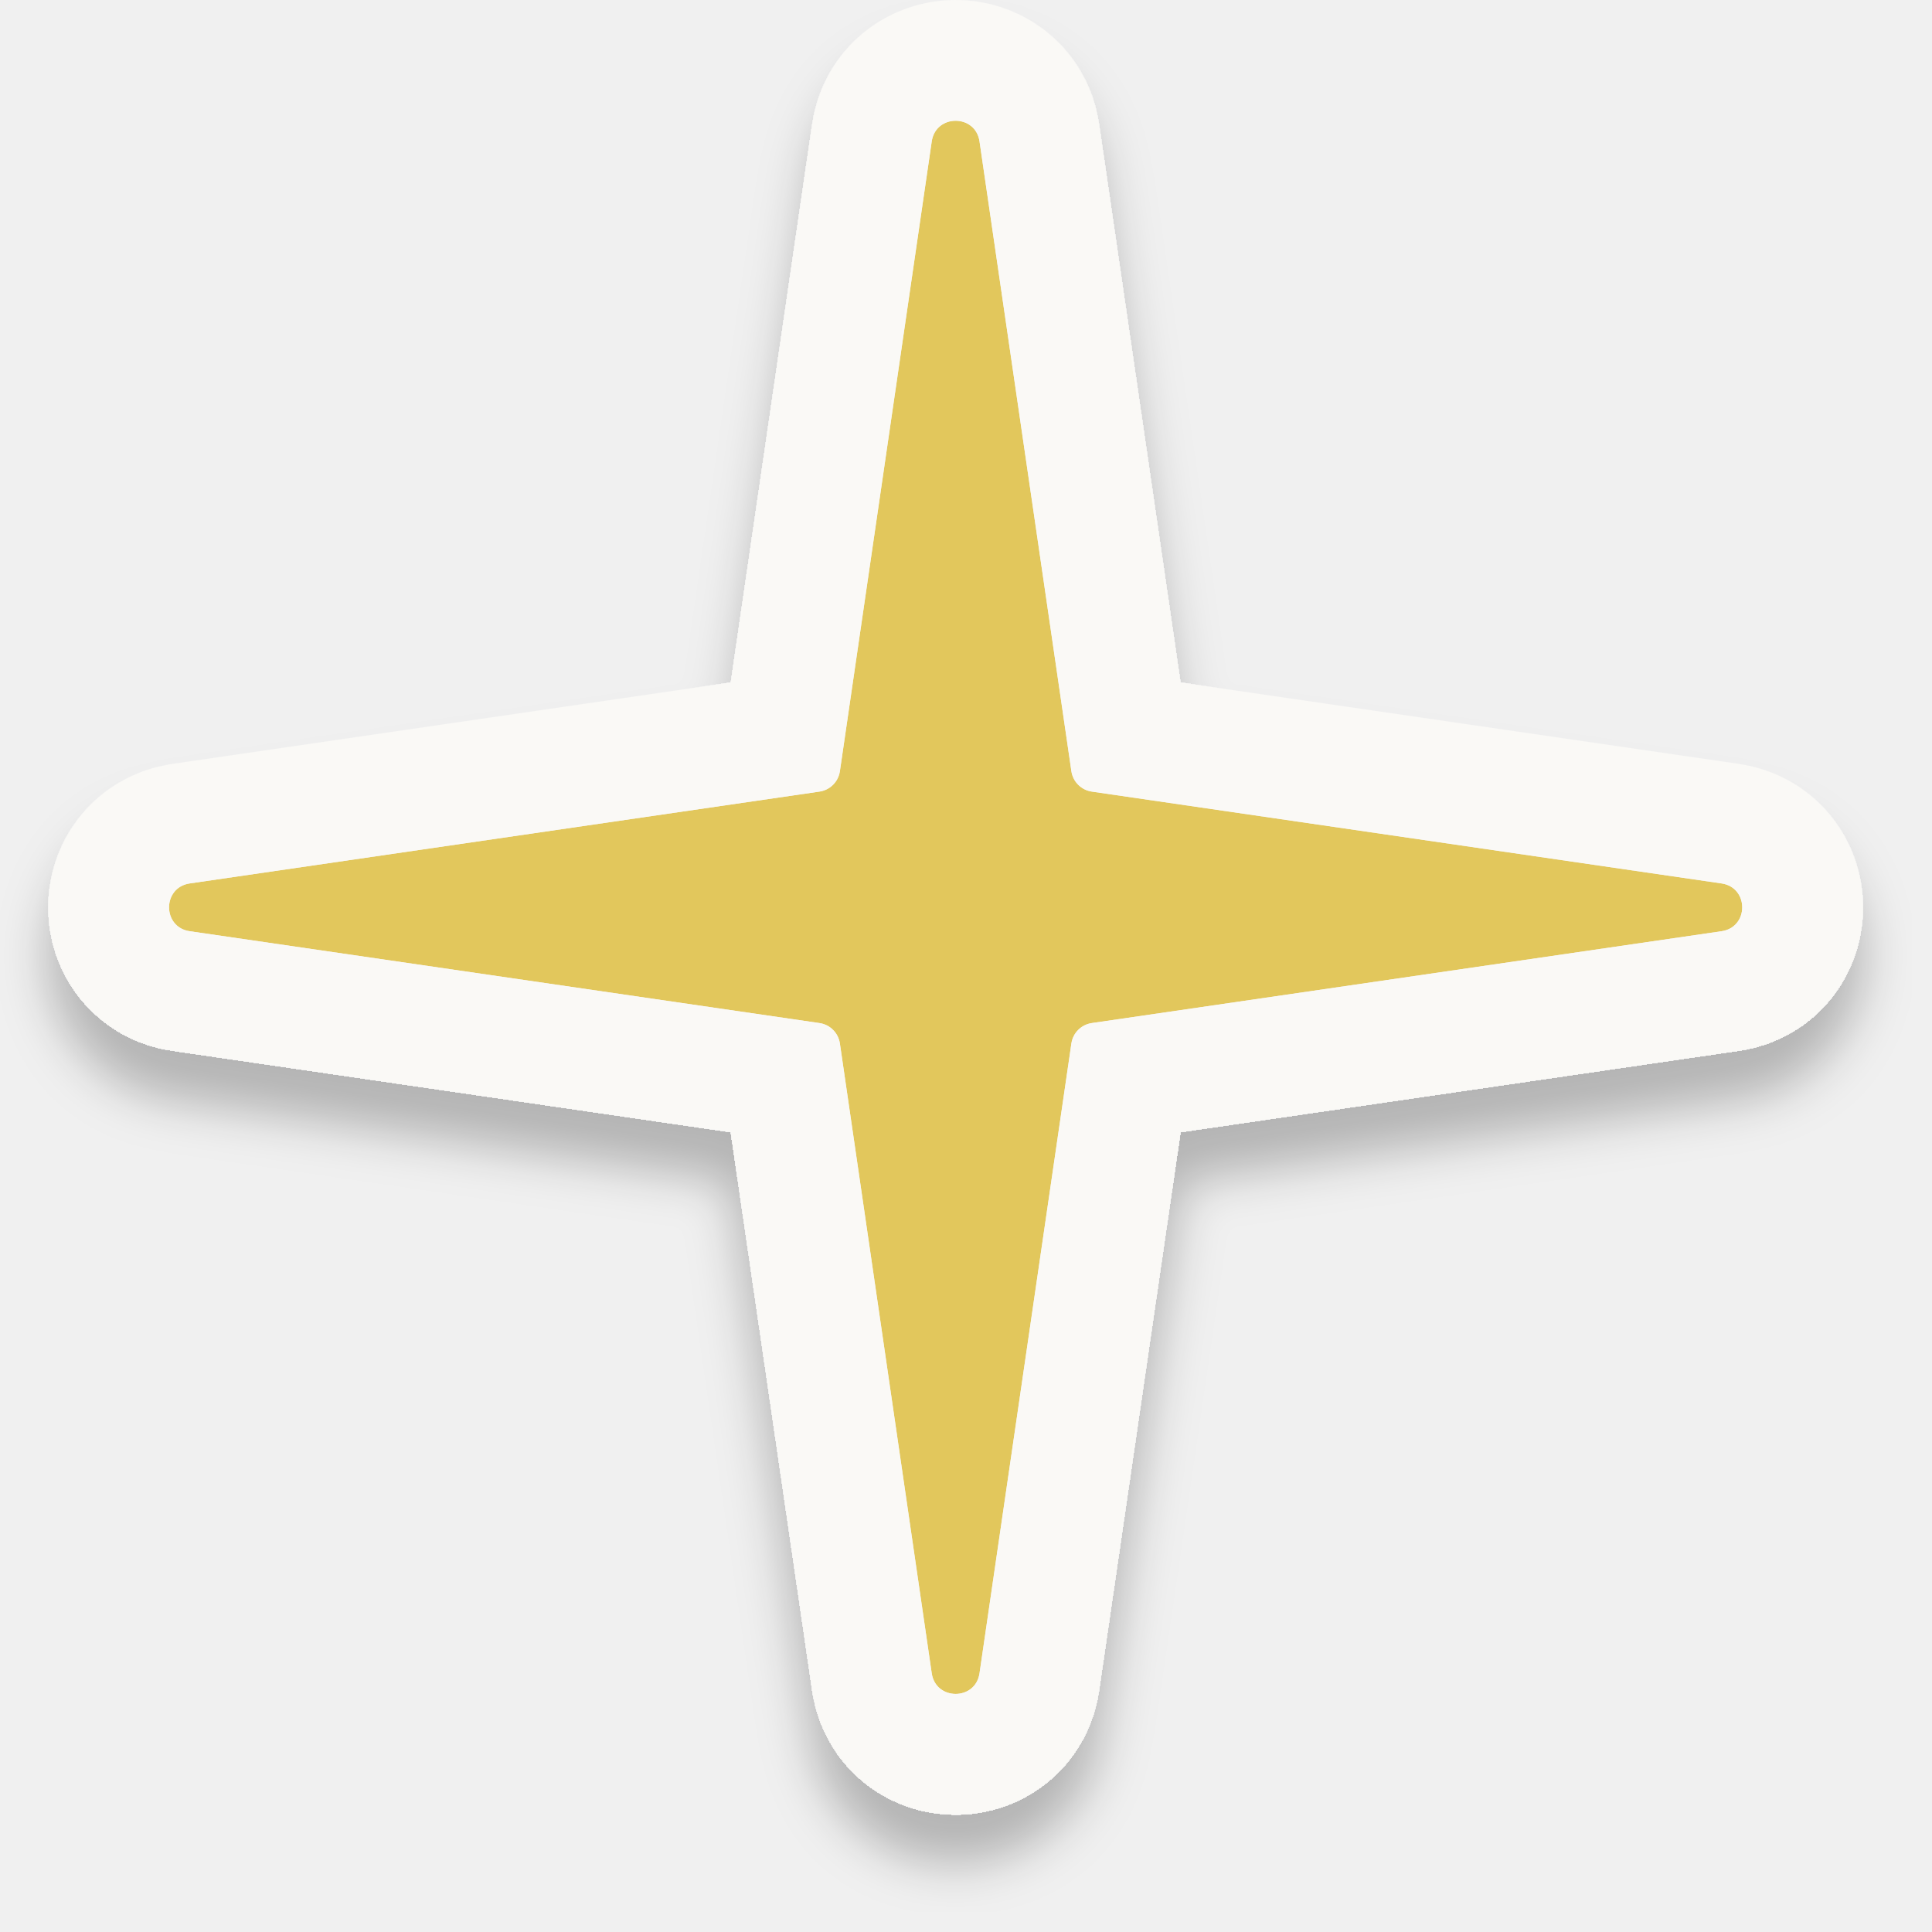
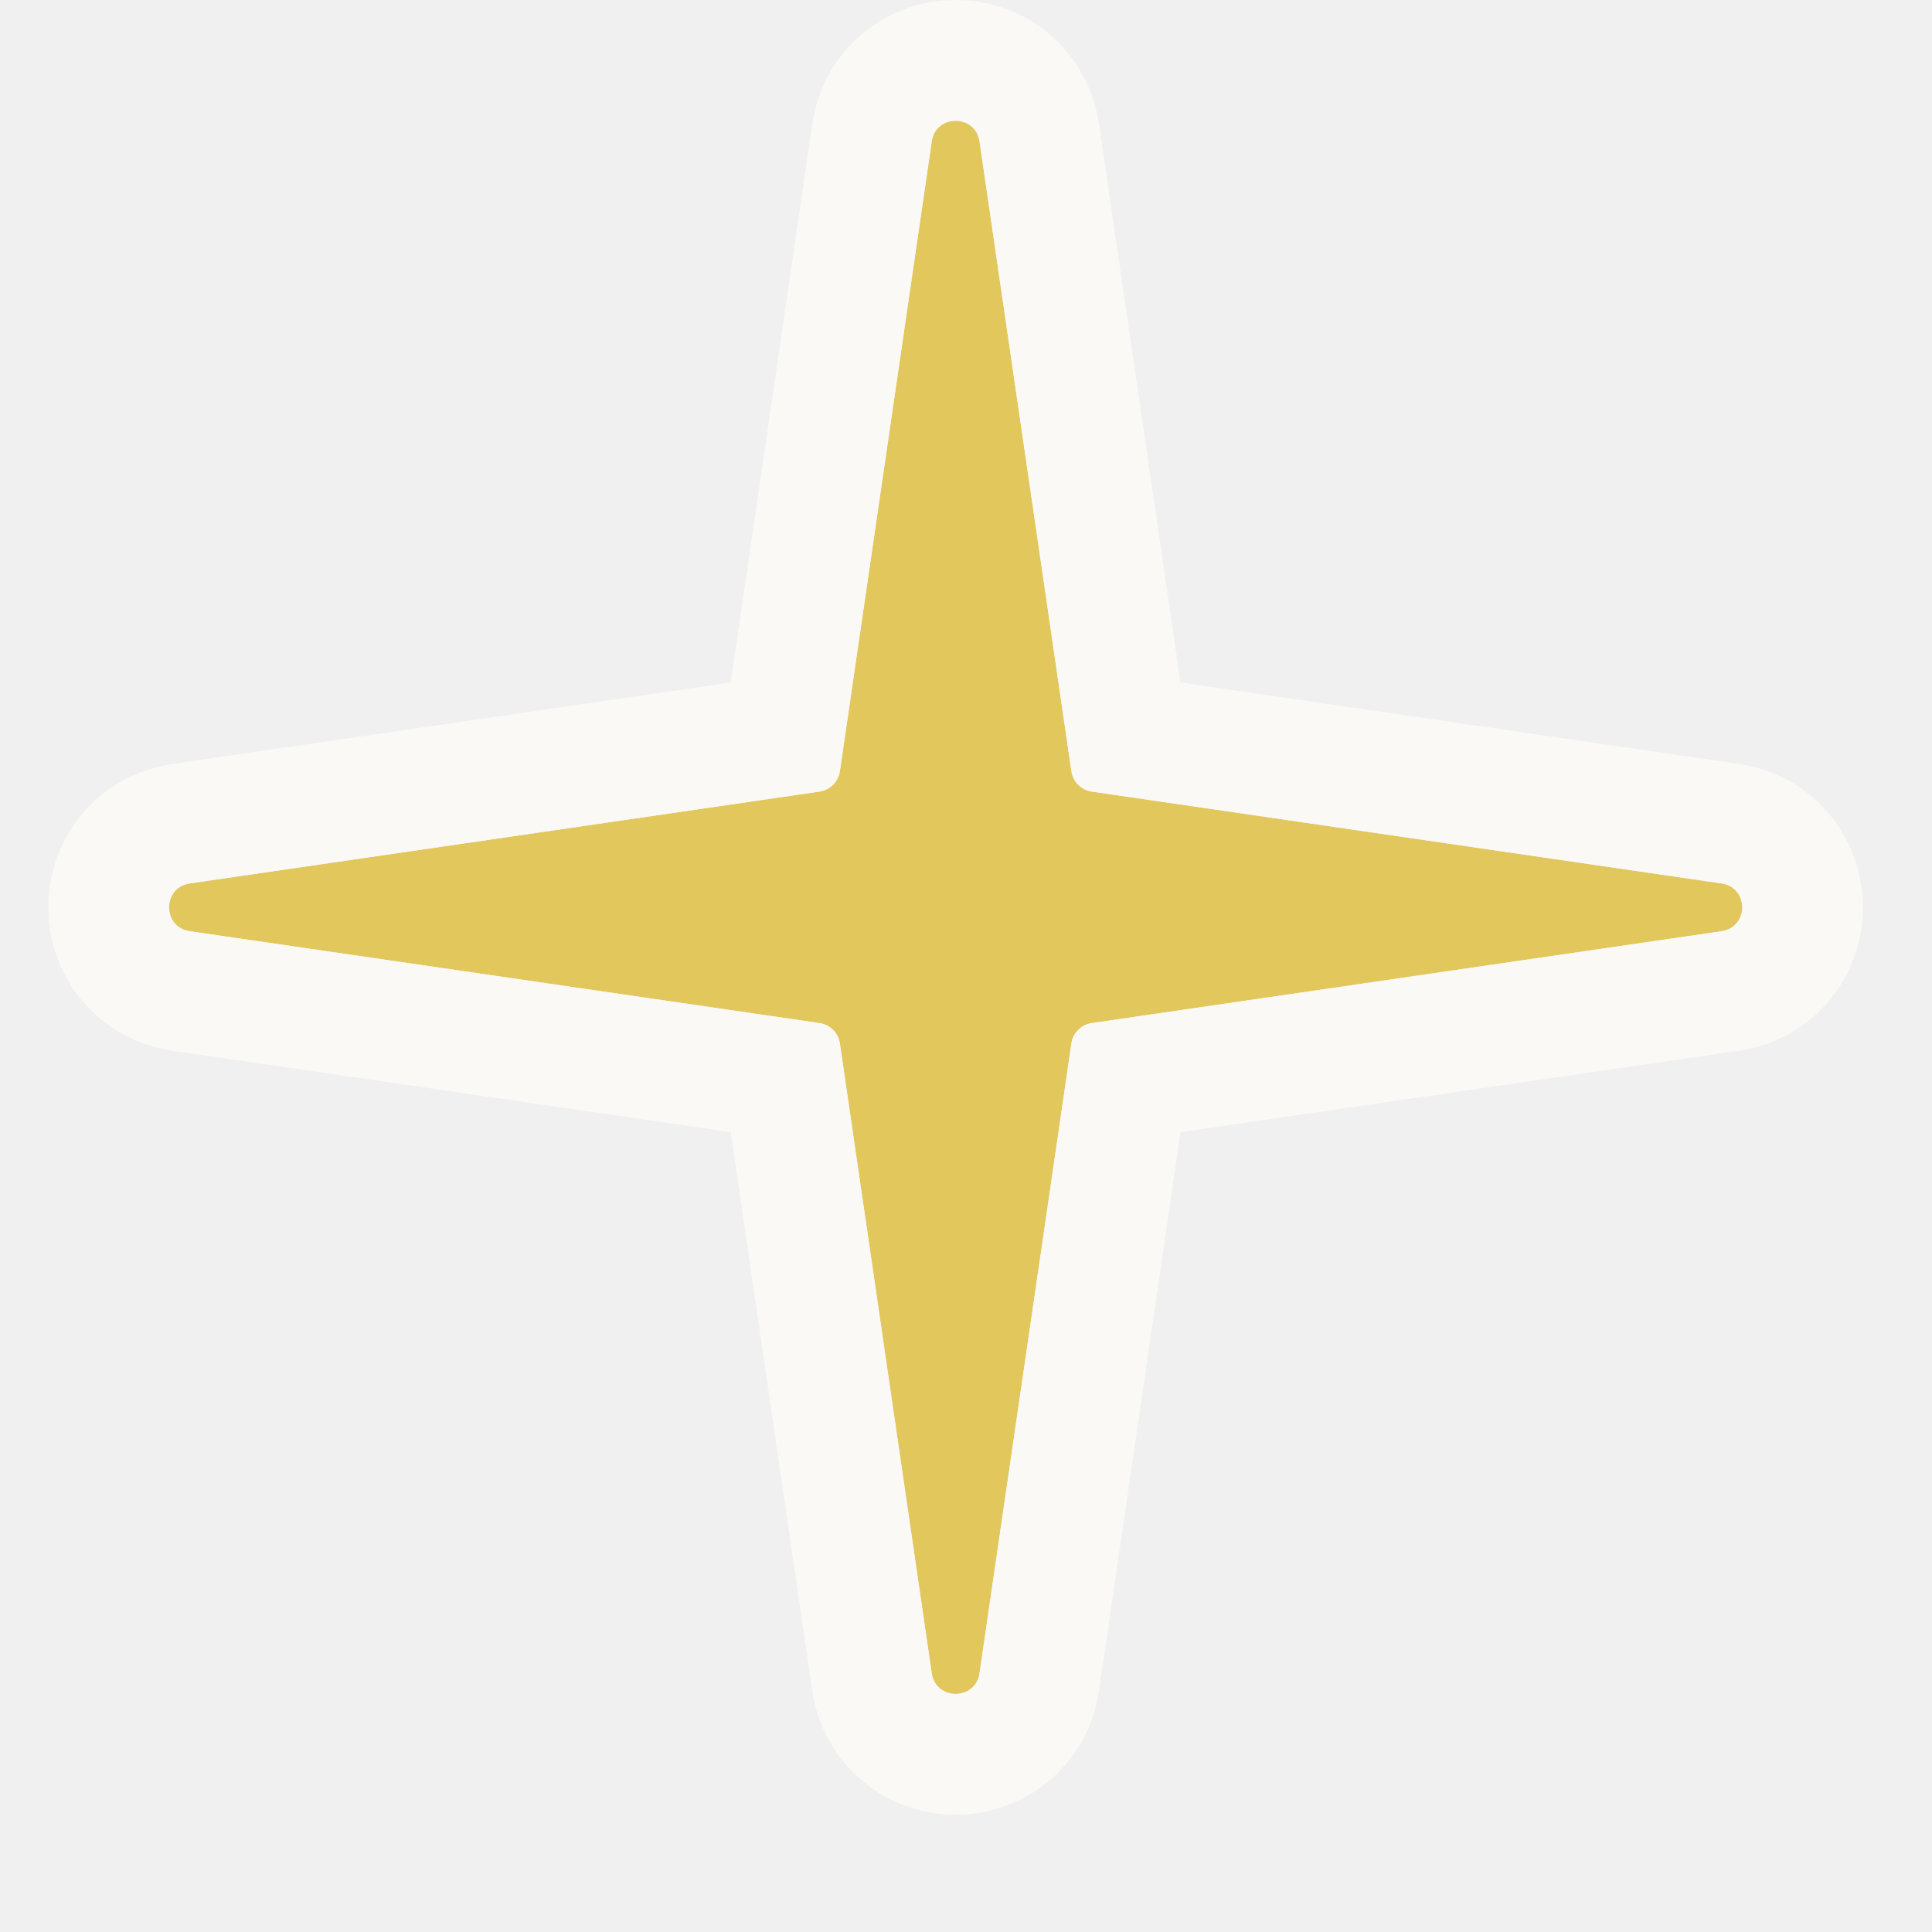
- <svg xmlns="http://www.w3.org/2000/svg" xmlns:xlink="http://www.w3.org/1999/xlink" width="80" height="80" viewBox="0 0 80 80" fill="none">
-   <g filter="url(#filter0_d_95_990)">
+ <svg xmlns="http://www.w3.org/2000/svg" xmlns:xlink="http://www.w3.org/1999/xlink" width="320" height="320" viewBox="0 0 80 80" fill="none">
+   <g>
    <use xlink:href="#stroke0_95_990" fill="#E2C75C" />
    <mask id="stroke1_95_990" maskUnits="userSpaceOnUse" x="1.071" y="-0.929" width="77" height="77" fill="black">
      <rect fill="white" x="1.071" y="-0.929" width="77" height="77" />
      <use xlink:href="#stroke0_95_990" />
    </mask>
    <path d="M33.933 32.778L7.856 36.581C6.715 36.748 6.715 38.394 7.856 38.56L33.933 42.363C34.371 42.427 34.714 42.771 34.778 43.209L38.581 69.286C38.748 70.427 40.394 70.427 40.56 69.286L44.364 43.209C44.427 42.771 44.771 42.427 45.209 42.363L71.286 38.56C72.427 38.394 72.427 36.748 71.286 36.581L45.209 32.778C44.771 32.714 44.427 32.37 44.364 31.933L40.56 5.856C40.394 4.715 38.748 4.715 38.581 5.856L34.778 31.933C34.714 32.37 34.371 32.714 33.933 32.778Z" stroke-width="10" stroke="#FAF9F6" mask="url(#stroke1_95_990)" />
  </g>
  <defs>
-     <filter id="filter0_d_95_990" x="0" y="0" width="79.142" height="79.141" filterUnits="userSpaceOnUse" color-interpolation-filters="sRGB">
-       <feFlood flood-opacity="0" result="BackgroundImageFix" />
-       <feColorMatrix in="SourceAlpha" type="matrix" values="0 0 0 0 0 0 0 0 0 0 0 0 0 0 0 0 0 0 127 0" result="hardAlpha" />
-       <feOffset dy="2" />
-       <feGaussianBlur stdDeviation="1" />
-       <feComposite in2="hardAlpha" operator="out" />
-       <feColorMatrix type="matrix" values="0 0 0 0 0 0 0 0 0 0 0 0 0 0 0 0 0 0 0.25 0" />
-       <feBlend mode="normal" in2="BackgroundImageFix" result="effect1_dropShadow_95_990" />
-       <feBlend mode="normal" in="SourceGraphic" in2="effect1_dropShadow_95_990" result="shape" />
-     </filter>
    <path id="stroke0_95_990" d="M38.581 5.856C38.748 4.715 40.394 4.715 40.56 5.856L44.364 31.933C44.427 32.37 44.771 32.714 45.209 32.778L71.286 36.581C72.427 36.748 72.427 38.394 71.286 38.56L45.209 42.363C44.771 42.427 44.427 42.771 44.364 43.209L40.56 69.286C40.394 70.427 38.748 70.427 38.581 69.286L34.778 43.209C34.714 42.771 34.371 42.427 33.933 42.363L7.856 38.56C6.715 38.394 6.715 36.748 7.856 36.581L33.933 32.778C34.371 32.714 34.714 32.37 34.778 31.933L38.581 5.856Z" />
  </defs>
</svg>
